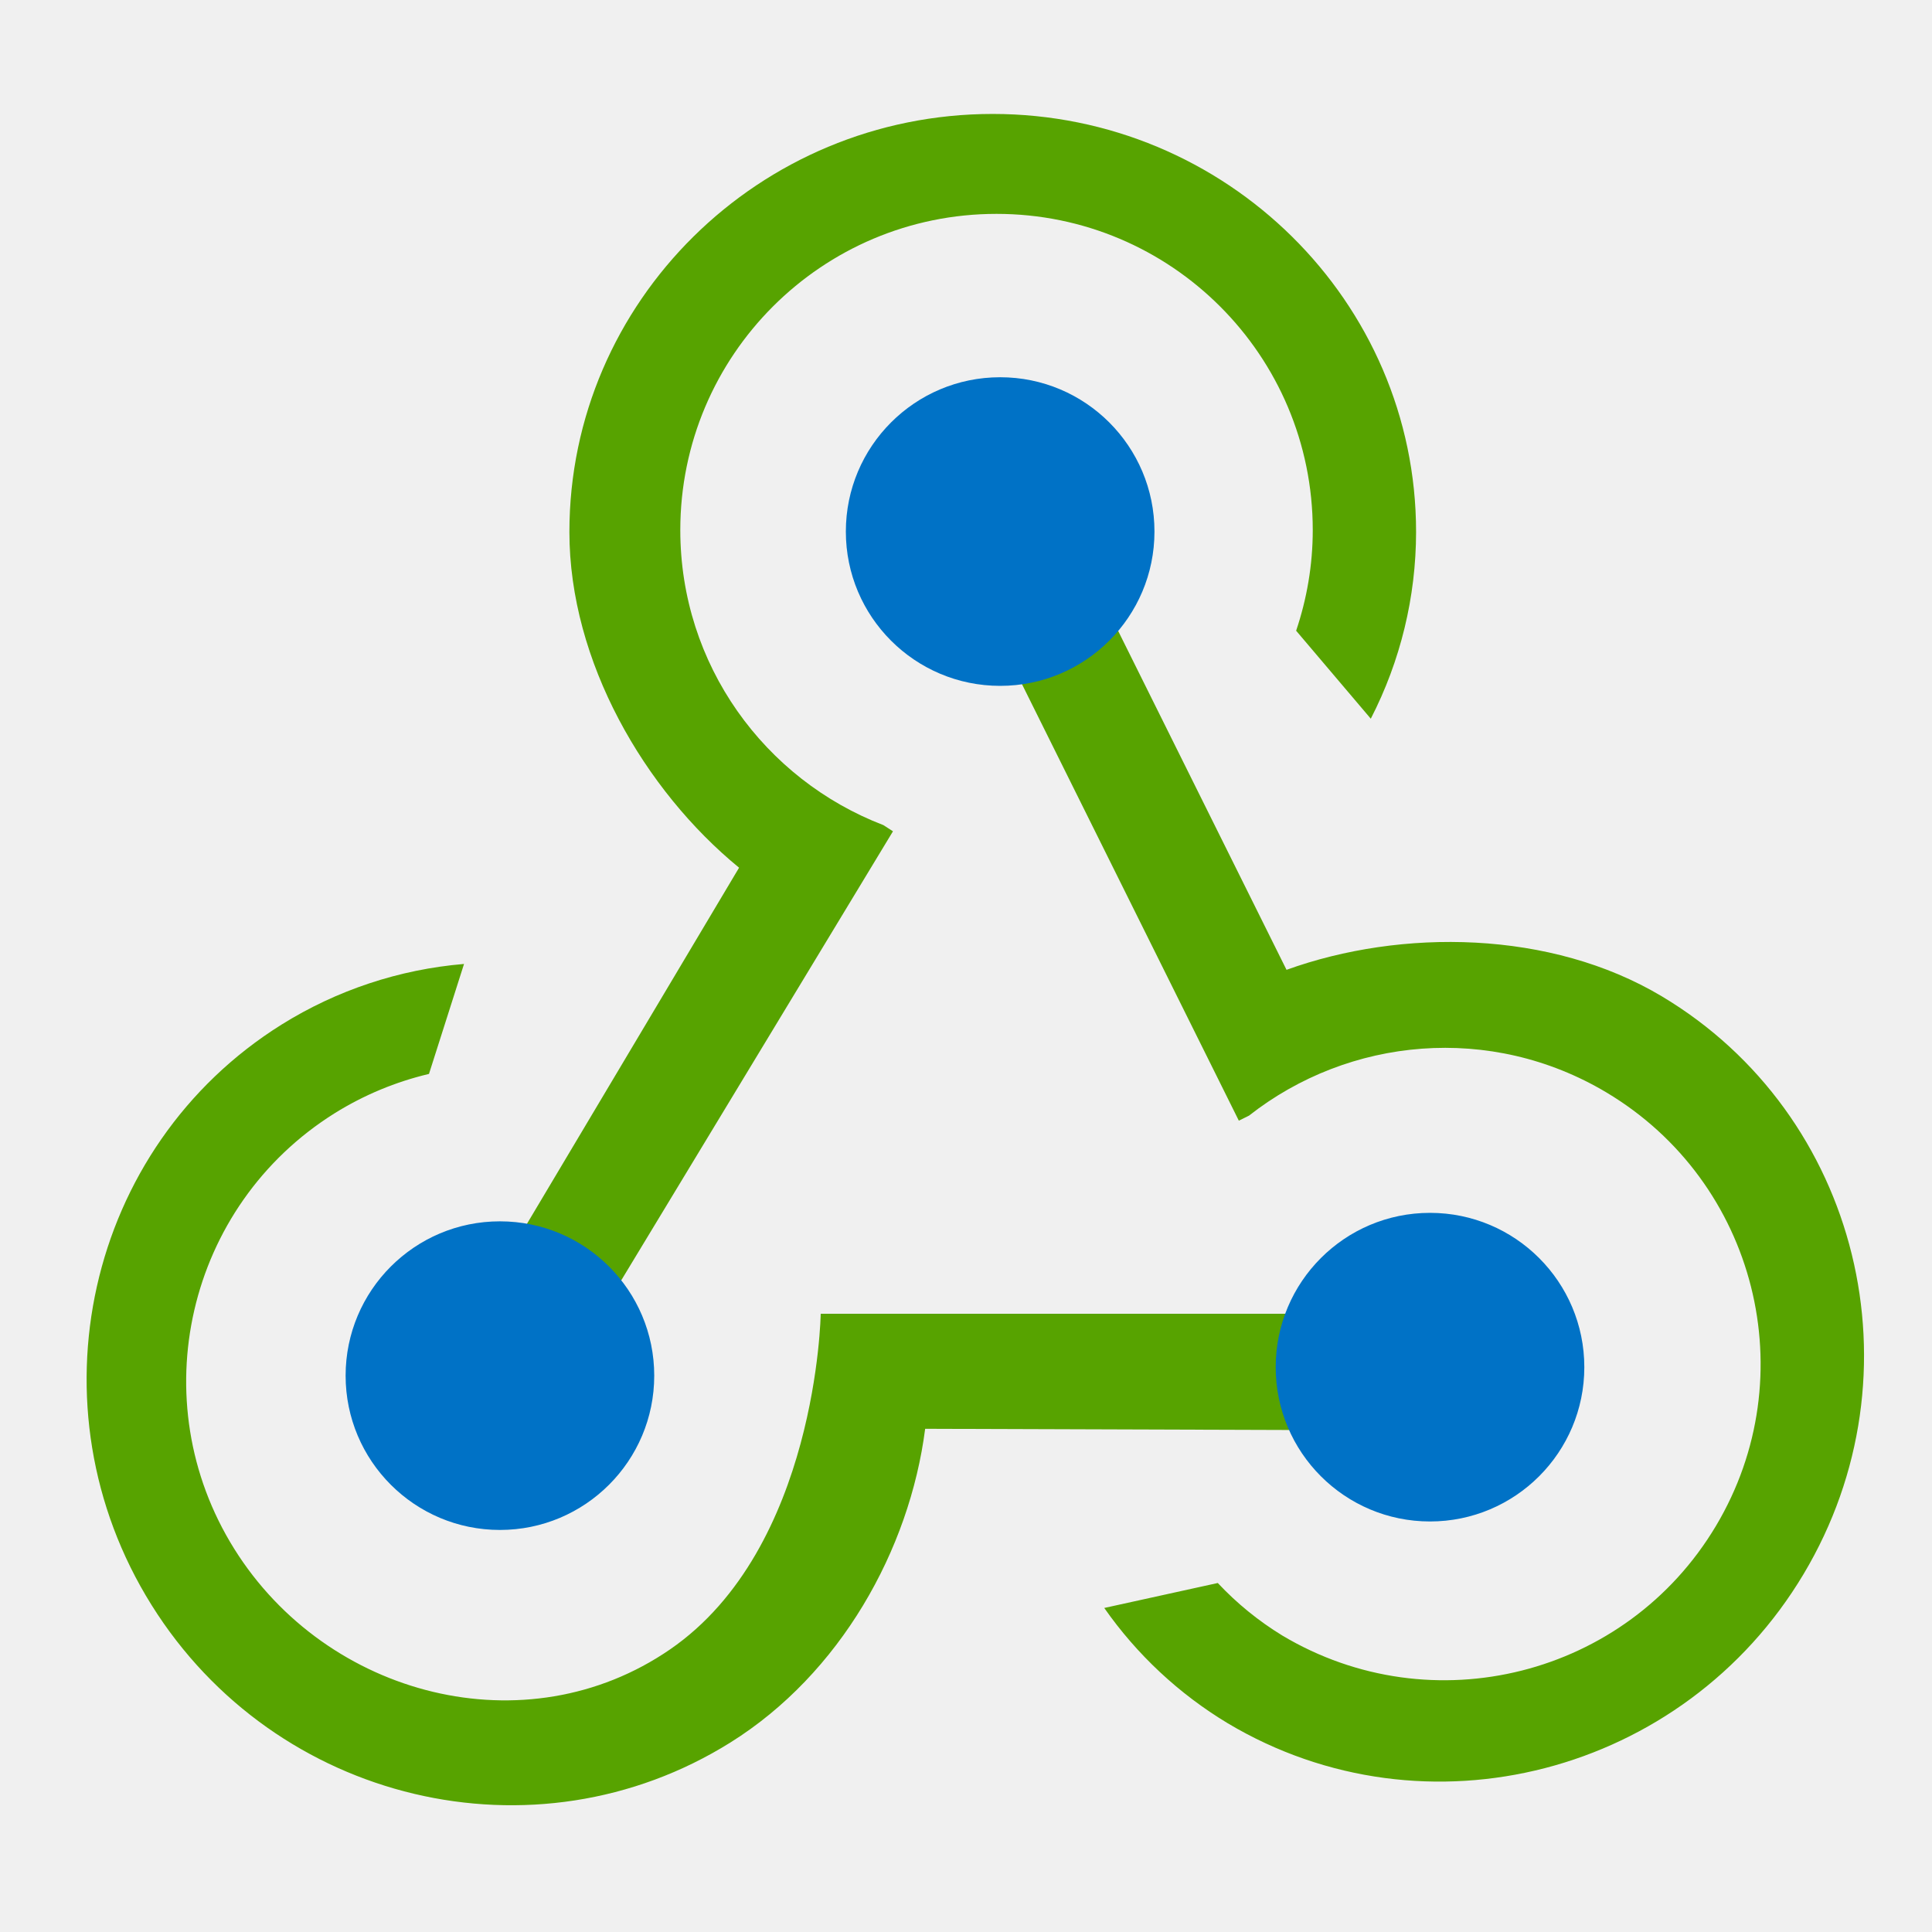
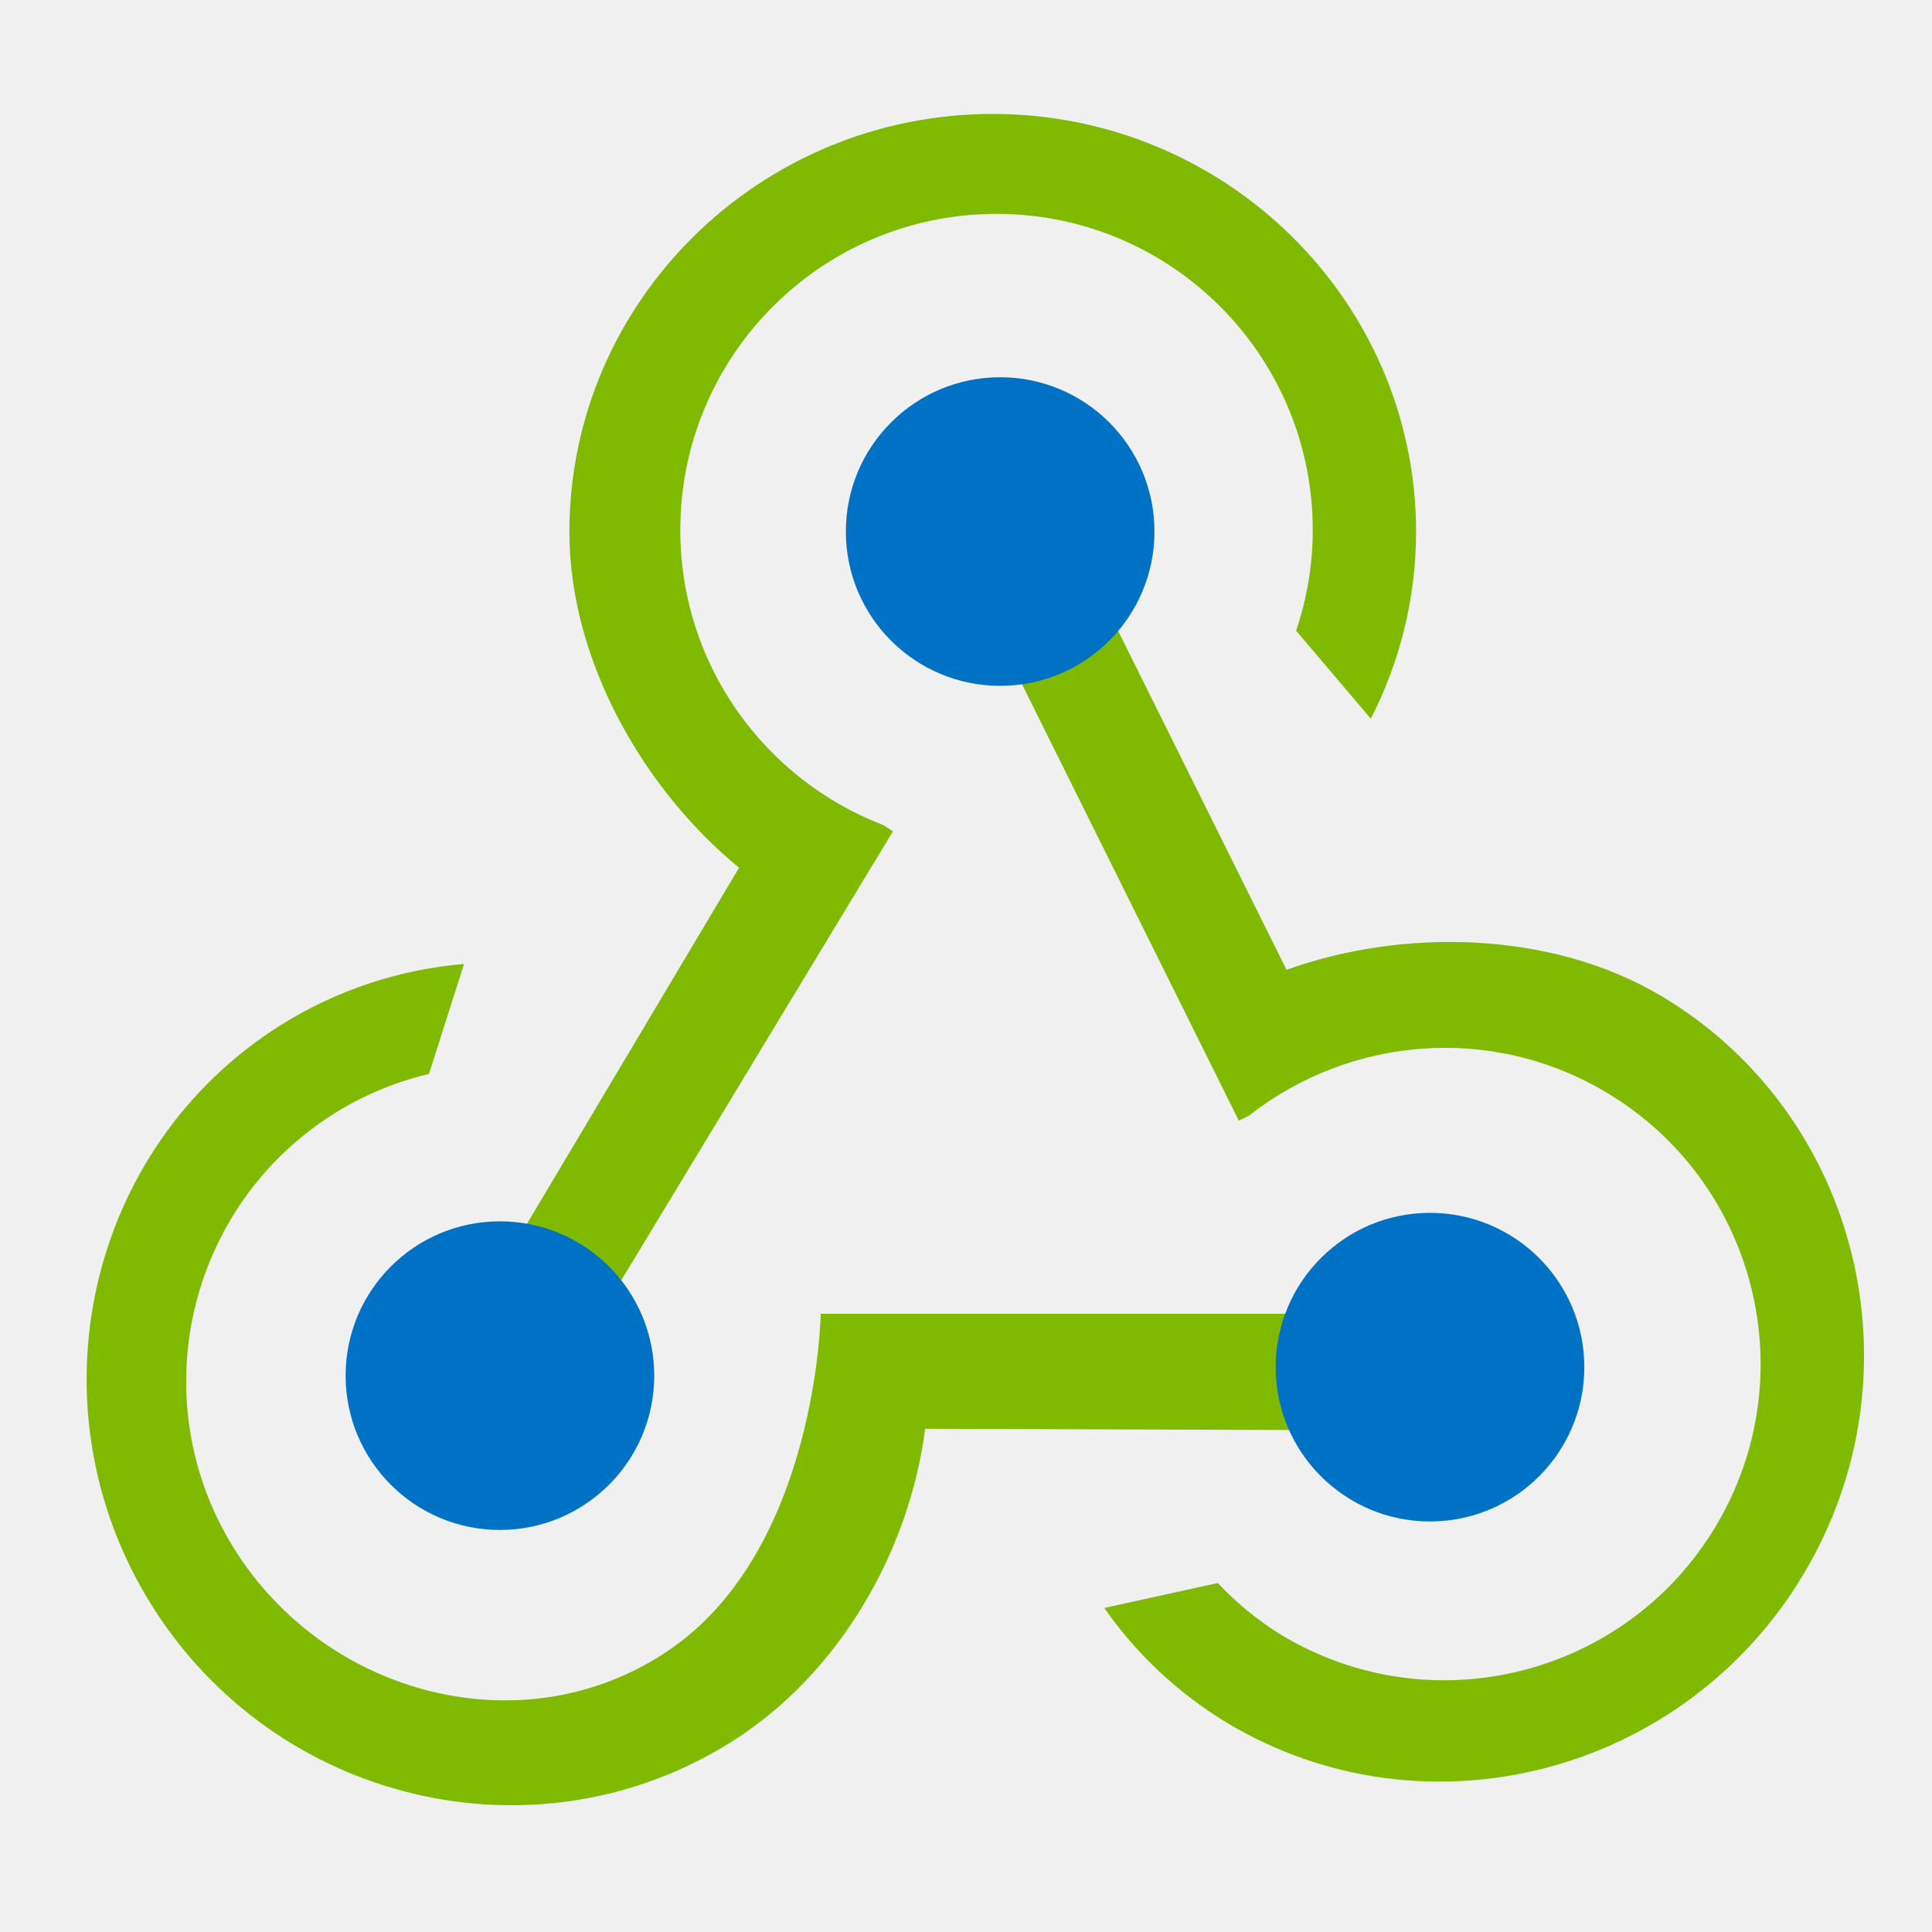
- <svg xmlns="http://www.w3.org/2000/svg" viewBox="0 0 50 50" class="msportalfx-svg-placeholder" role="presentation" focusable="false">
-   <g>
-     <path d="m33.367 37.008-9.424-.031c-.403 3.136-2.201 6.344-5.039 8.118-5.059 3.162-11.779 1.567-14.981-3.556C.72 36.417 2.23 29.677 7.289 26.515a10.587 10.587 0 0 1 4.72-1.568l-.907 2.846a8.172 8.172 0 0 0-2.437 1.015 8.184 8.184 0 0 0-2.602 11.277c2.396 3.833 7.553 5.163 11.277 2.602 3.81-2.62 3.9-8.687 3.9-8.687h12.126v3.008zM25.692 2.949c-6.041 0-10.956 4.853-10.956 10.819 0 3.348 1.945 6.684 4.391 8.688l-5.655 9.494a3.97 3.97 0 0 1 2.422 1.488l7.216-11.924-.248-.16c-3.072-1.179-5.256-4.148-5.256-7.635a8.184 8.184 0 1 1 16.368 0c0 .912-.155 1.786-.43 2.604l1.932 2.277a10.585 10.585 0 0 0 1.172-4.834c0-5.963-4.915-10.817-10.956-10.817zm17.313 22.834c-2.874-1.716-6.736-1.756-9.71-.684l-4.383-8.822a3.968 3.968 0 0 1-2.888 1.282c.116-.001.233.004.348-.007l5.689 11.451.264-.131c2.587-2.033 6.256-2.386 9.25-.599a8.183 8.183 0 0 1 2.831 11.222 8.183 8.183 0 0 1-11.222 2.831 8.032 8.032 0 0 1-1.668-1.358l-2.938.646a10.527 10.527 0 0 0 3.194 2.983c5.122 3.058 11.809 1.326 14.905-3.861 3.098-5.187 1.45-11.895-3.672-14.953z" class="msportalfx-svg-c14" />
-     <path d="M41.002 35.382a3.993 3.993 0 1 1-7.987 0 3.993 3.993 0 0 1 7.987 0zm-28.064-3.774a3.993 3.993 0 1 0 0 7.987 3.993 3.993 0 0 0 0-7.987zM25.884 9.763a3.993 3.993 0 1 0 0 7.987 3.993 3.993 0 0 0 0-7.987z" class="msportalfx-svg-c19" />
-   </g>
+ <svg viewBox="0 0 50 50" class="msportalfx-svg-placeholder">
+   <path fill="#7FBA00" d="m33.367 37.008-9.424-.031c-.403 3.136-2.201 6.344-5.039 8.118-5.059 3.162-11.779 1.567-14.981-3.556C.72 36.417 2.23 29.677 7.289 26.515a10.6 10.6 0 0 1 4.72-1.568l-.907 2.846a8.2 8.2 0 0 0-2.437 1.015 8.184 8.184 0 0 0-2.602 11.277c2.396 3.833 7.553 5.163 11.277 2.602 3.81-2.62 3.9-8.687 3.9-8.687h12.126zM25.692 2.949c-6.041 0-10.956 4.853-10.956 10.819 0 3.348 1.945 6.684 4.391 8.688l-5.655 9.494a3.97 3.97 0 0 1 2.422 1.488l7.216-11.924-.248-.16c-3.072-1.179-5.256-4.148-5.256-7.635a8.184 8.184 0 1 1 16.368 0c0 .912-.155 1.786-.43 2.604l1.932 2.277a10.6 10.6 0 0 0 1.172-4.834c0-5.963-4.915-10.817-10.956-10.817m17.313 22.834c-2.874-1.716-6.736-1.756-9.71-.684l-4.383-8.822a3.97 3.97 0 0 1-2.888 1.282c.116-.001.233.004.348-.007l5.689 11.451.264-.131c2.587-2.033 6.256-2.386 9.25-.599a8.183 8.183 0 0 1 2.831 11.222 8.183 8.183 0 0 1-11.222 2.831 8 8 0 0 1-1.668-1.358l-2.938.646a10.5 10.5 0 0 0 3.194 2.983c5.122 3.058 11.809 1.326 14.905-3.861 3.098-5.187 1.45-11.895-3.672-14.953" />
+   <path fill="#0072C6" d="M41.002 35.382a3.993 3.993 0 1 1-7.987 0 3.993 3.993 0 0 1 7.987 0m-28.064-3.774a3.993 3.993 0 1 0 0 7.987 3.993 3.993 0 0 0 0-7.987M25.884 9.763a3.993 3.993 0 1 0 0 7.987 3.993 3.993 0 0 0 0-7.987" />
  <style>.msportalfx-svg-c01{fill:#fff}.msportalfx-svg-c02{fill:#e5e5e5}.msportalfx-svg-c03{fill:#a0a1a2}.msportalfx-svg-c04{fill:#7a7a7a}.msportalfx-svg-c05{fill:#3e3e3e}.msportalfx-svg-c06{fill:#1e1e1e}.msportalfx-svg-c07{fill:#0f0f0f}.msportalfx-svg-c08{fill:#ba141a}.msportalfx-svg-c09{fill:#dd5900}.msportalfx-svg-c10{fill:#ff8c00}.msportalfx-svg-c11{fill:#fcd116}.msportalfx-svg-c12{fill:#fee087}.msportalfx-svg-c13{fill:#b8d432}.msportalfx-svg-c14,.msportalfx-svg-c32{fill:#57a300}.msportalfx-svg-c15{fill:#59b4d9}.msportalfx-svg-c16{fill:#3999c6}.msportalfx-svg-c17{fill:#804998}.msportalfx-svg-c18{fill:#ec008c}.msportalfx-svg-c19{fill:#0072c6}.msportalfx-svg-c20{fill:#68217a}.msportalfx-svg-c21{fill:#00188f}.msportalfx-svg-c22{fill:#e81123}.fxs-mode-light .msportalfx-svg-c22{fill:#a4262c}.msportalfx-svg-c23{fill:#cae3f3}.msportalfx-svg-c24{fill:#59aed3}.msportalfx-svg-c25{fill:#4c3b12}.msportalfx-svg-c26{fill:#be9555}.msportalfx-svg-c27{fill:#4f4d52}.msportalfx-svg-c28{fill:#ef6f59}.msportalfx-svg-c29{fill:#f7cb64}.msportalfx-svg-c30{fill:#fdd8db}.msportalfx-svg-c31{fill:#f6ffec}.msportalfx-svg-c33{fill:#8a2da5}.msportalfx-svg-c34{fill:#e00b1c}.msportalfx-svg-c35{fill:#015cda}.msportalfx-svg-c36{fill:#5db300}.msportalfx-svg-c97{fill:#ffb900}.msportalfx-svg-c98{fill:#00a4ef}.msportalfx-svg-c99{fill:#f25022}.msportalfx-inverted-theme .msportalfx-svg-c05,.fxs-theme-dark .msportalfx-svg-c05{fill:#777}.msportalfx-inverted-theme .msportalfx-svg-c07,.fxs-theme-dark .msportalfx-svg-c07{fill:#f2f2f2}.msportalfx-svg-palette-white{fill:#fff}.msportalfx-svg-palette-blue{fill:#015cda}.msportalfx-svg-palette-black{fill:#1e1e1e}.msportalfx-svg-palette-green{fill:#57a300}.msportalfx-svg-palette-gray{fill:#a0a1a2}.msportalfx-svg-palette-inherit{fill:inherit}.msportalfx-svg-badge{position:absolute;left:0;bottom:0;min-height:10px;min-width:10px}.fxc-menu-icon&gt;.msportalfx-svg-badge{left:-2px;bottom:-2px;min-height:8px;min-width:8px}.msportalfx-svg-disabled{filter:grayscale(100%)}.msportalfx-svg-loading-square{animation:ProgressFlagAnimation 1.45s infinite ease-in-out;transform-origin:50%}.msportalfx-svg-loading-square:nth-child(1){animation-delay:0s}.msportalfx-svg-loading-square:nth-child(2){animation-delay:.2s}.msportalfx-svg-loading-square:nth-child(3){animation-delay:.4s}@keyframes ProgressFlagAnimation{0%{transform:scale(1);opacity:.3}36.1%{transform:scale(1.06);opacity:1}50%{transform:scale(1.06);opacity:1}86.1%{transform:scale(1);opacity:.3}}.msportalfx-svg-flip-horizontal&gt;svg,svg.msportalfx-svg-flip-horizontal{transform:scaleX(-1)}.msportalfx-svg-fabric-rotate360{animation:ImageRotation 1.3s cubic-bezier(.53,.21,.29,.67) infinite}@keyframes ImageRotation{0%{transform:rotate(-45deg)}100%{transform:rotate(315deg)}}.fxs-svg-number .msportalfx-font-bold{font-size:10px;fill:#0065ad}.fxs-svg-number .fxs-svg-circle{stroke-width:0%;fill:#0078d4}.fxs-svg-number .fxs-svg-text{fill:#fff;font-size:10px}.fxs-svg-number.msportalfx-svg-disabled{filter:grayscale(0%)}.fxs-svg-number.msportalfx-svg-disabled .fxs-svg-circle{fill:#fff;stroke-width:1px;stroke:#949494}.fxs-svg-number.msportalfx-svg-disabled .fxs-svg-text{fill:#949494}.fxs-theme-dark .fxs-svg-number .fxs-svg-text{fill:#0f0f0f}.fxs-theme-dark .fxs-svg-number .fxs-svg-circle{stroke-width:0%;fill:#0078d4}.fxs-theme-dark .fxs-svg-number.msportalfx-svg-disabled .fxs-svg-circle{fill:#0f0f0f;stroke-width:1px;stroke:#949494}.fxs-theme-dark .fxs-svg-number.msportalfx-svg-disabled .fxs-svg-text{fill:#949494}</style>
</svg>
